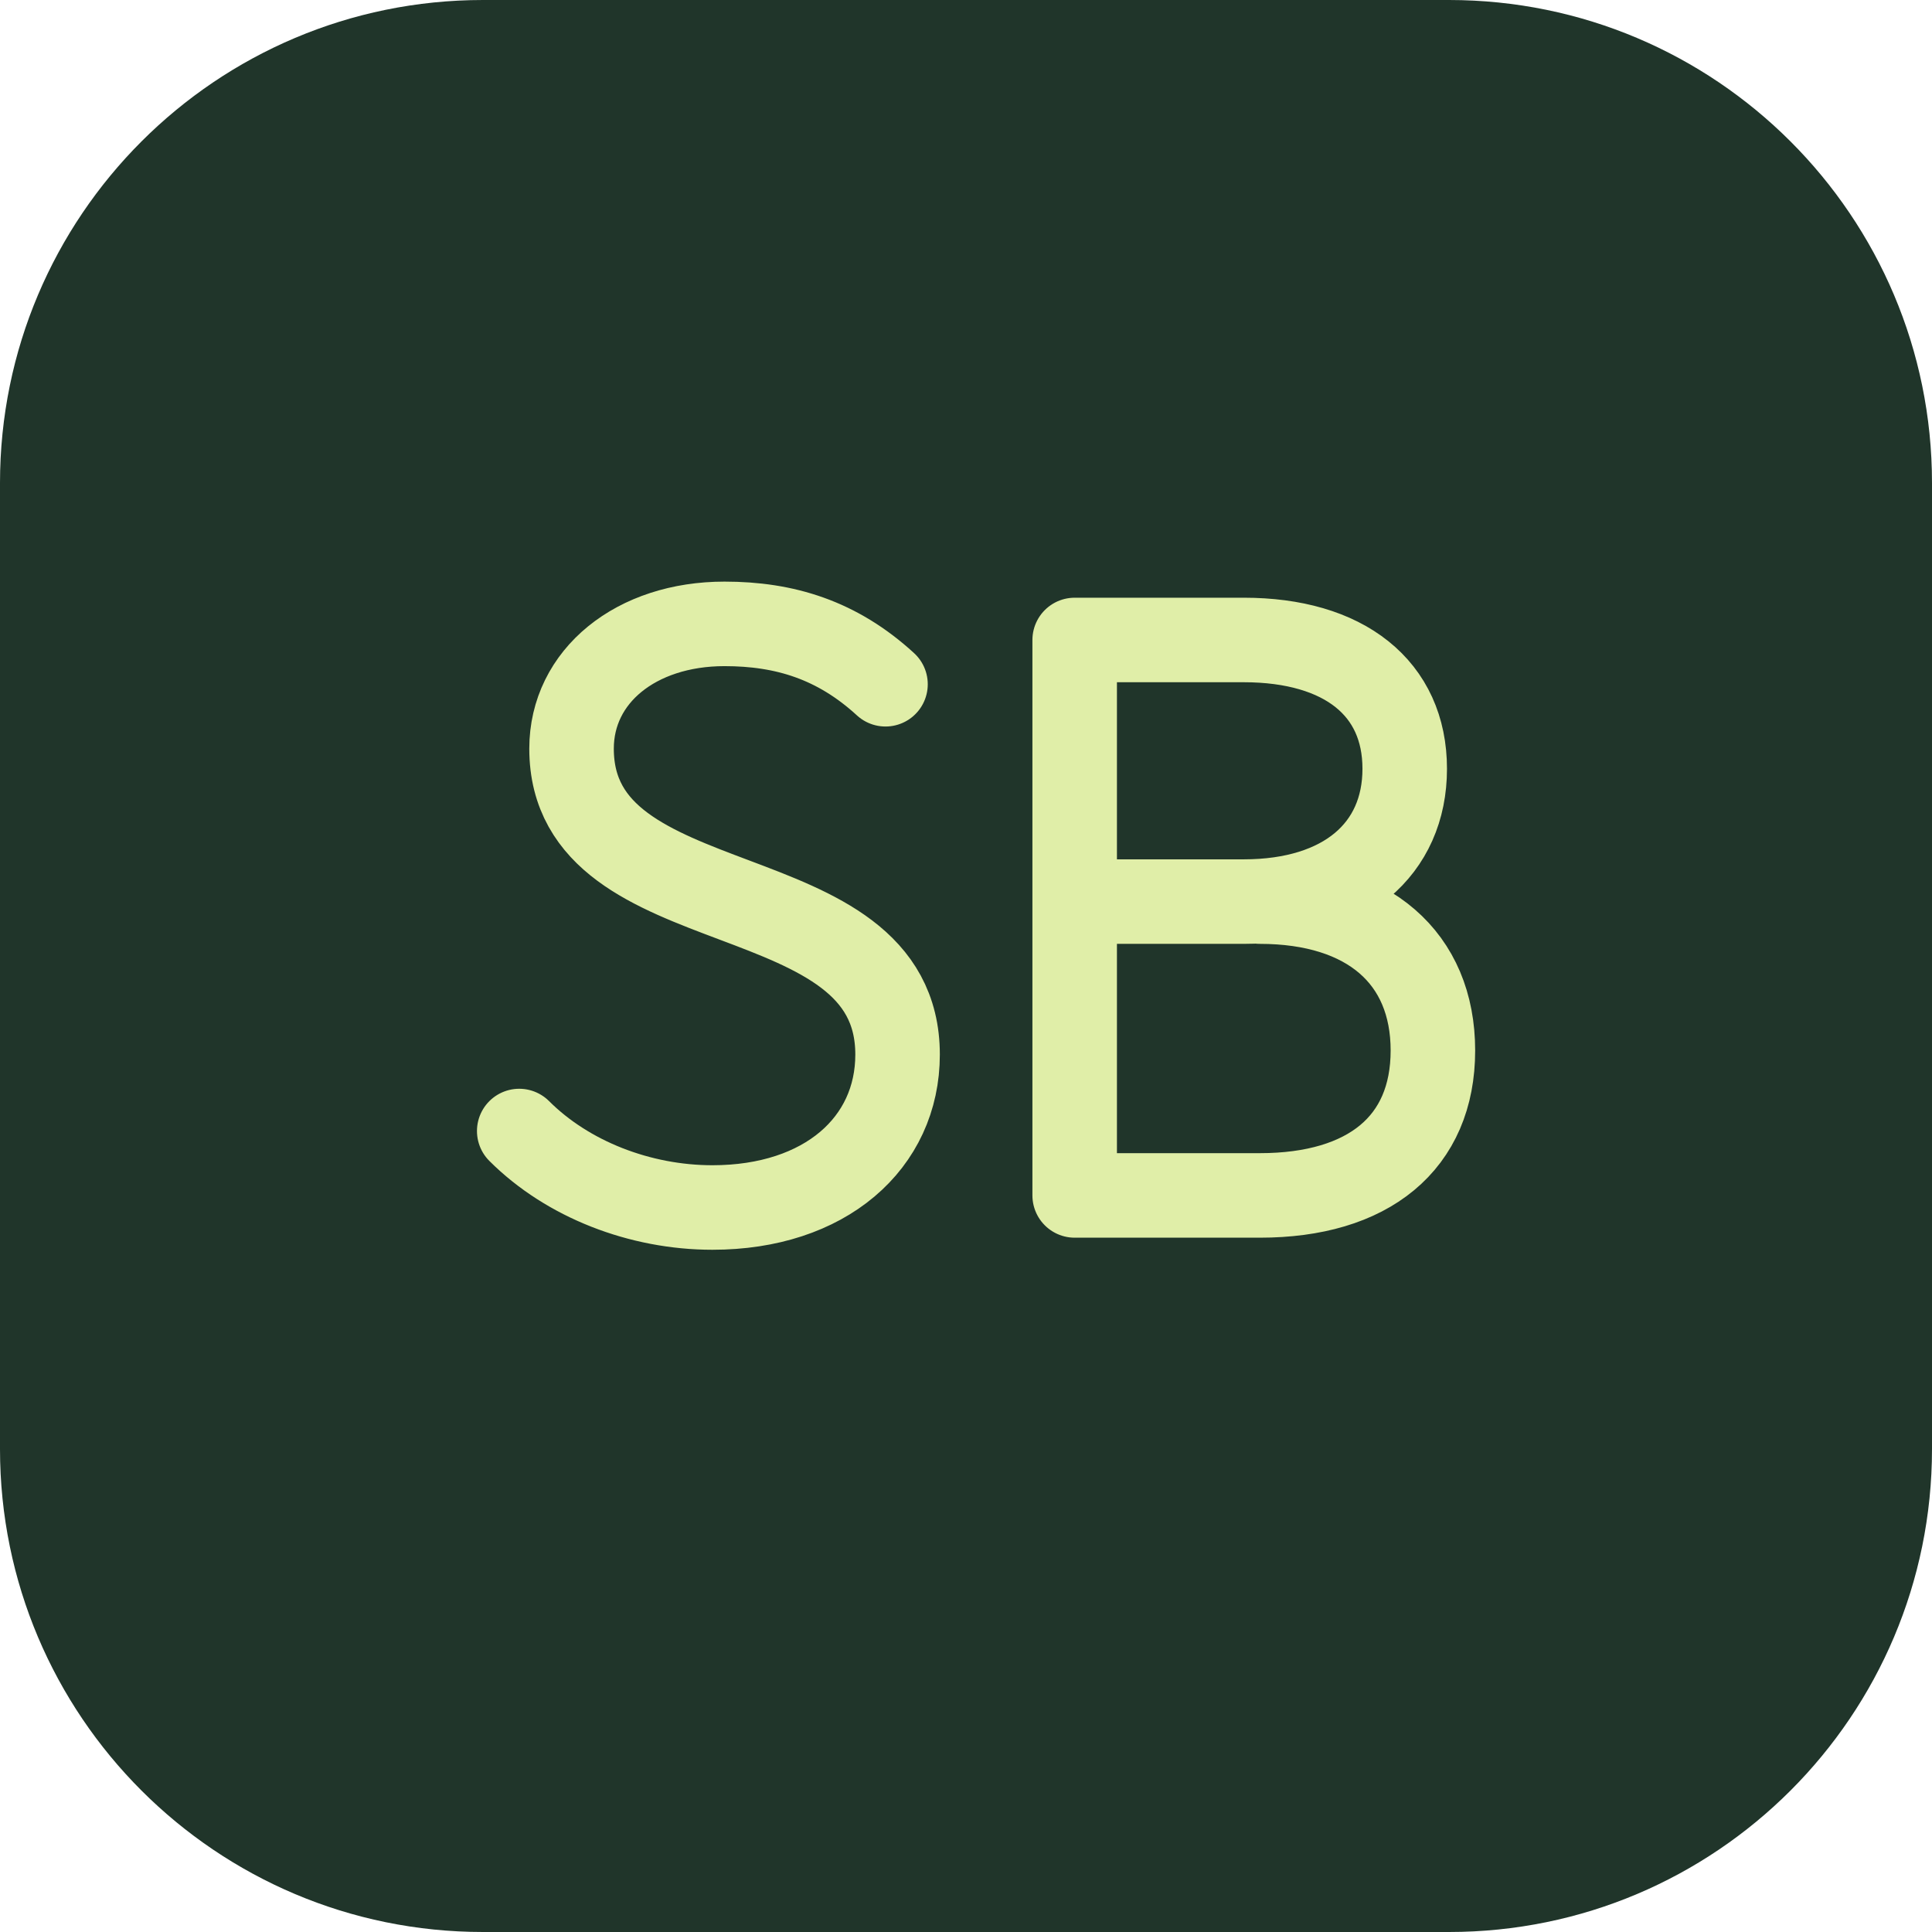
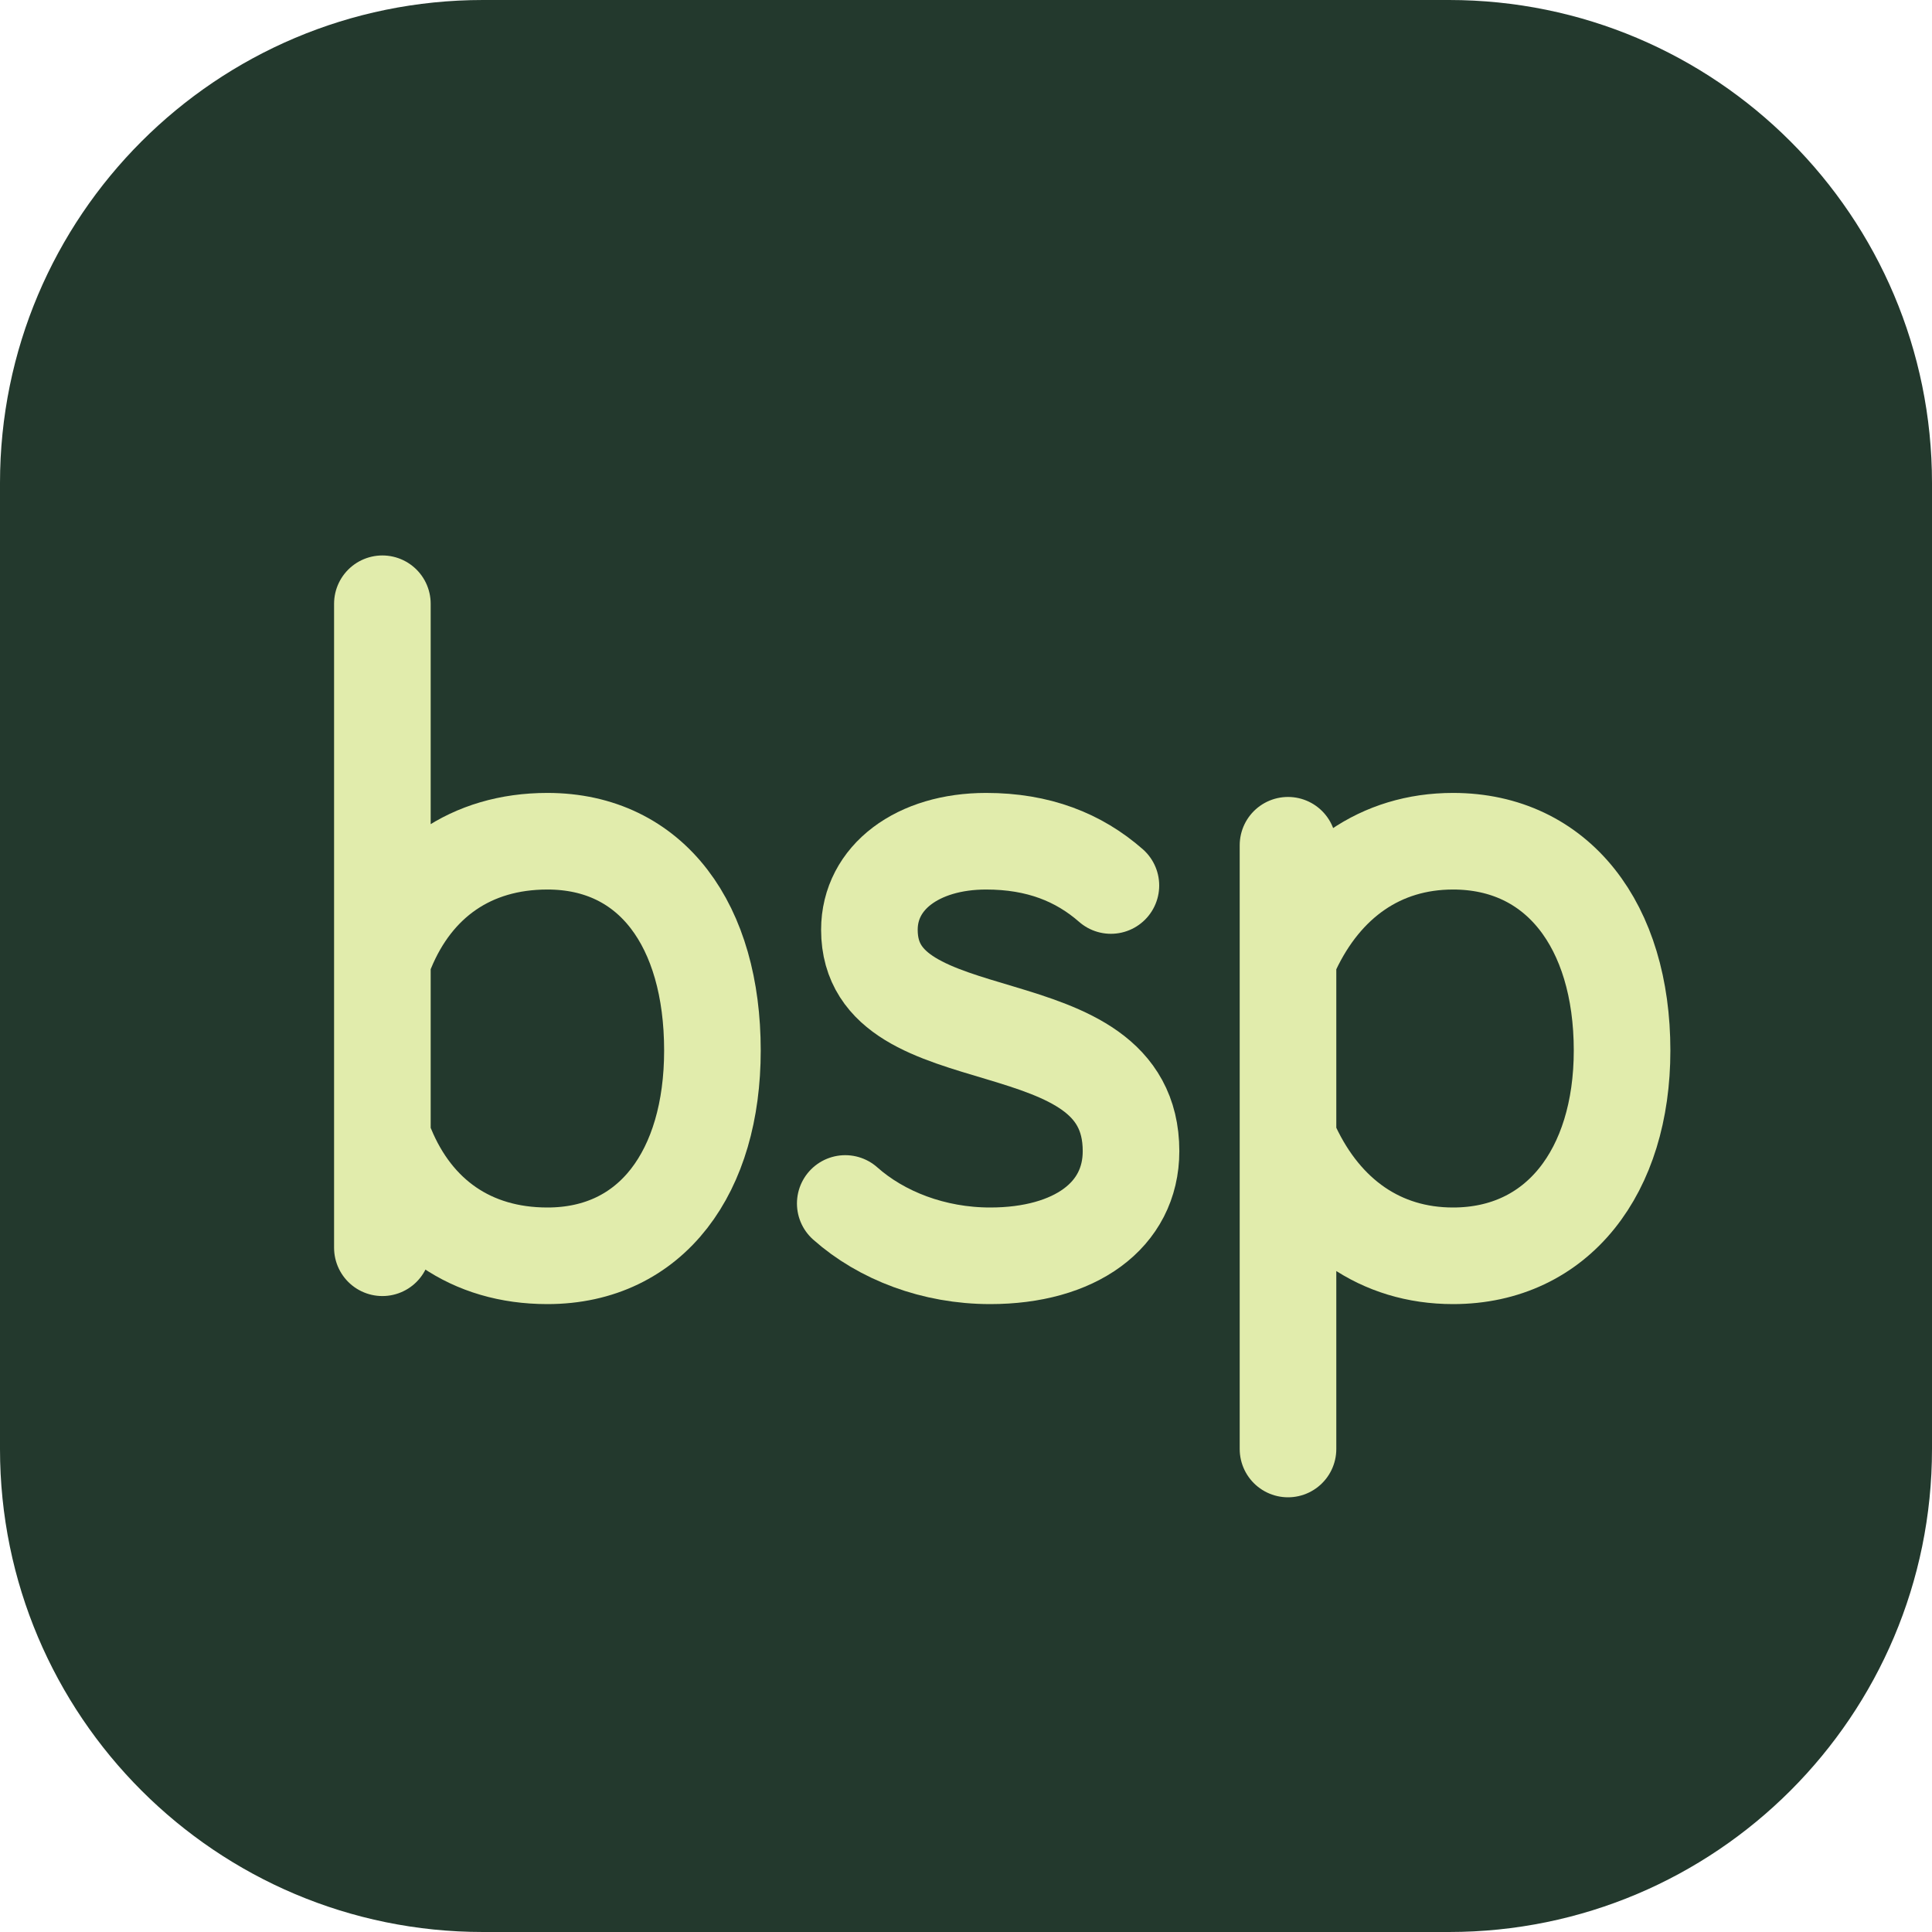
<svg xmlns="http://www.w3.org/2000/svg" viewBox="0 0 48 48">
-   <rect width="48" height="48" rx="12" fill="#20352a" />
-   <path d="M22 17c-1.2-1.1-2.5-1.5-4-1.5-2.2 0-3.8 1.3-3.8 3.1 0 4.5 8.1 3 8.1 7.6 0 2.2-1.8 3.8-4.6 3.8-1.8 0-3.6-.7-4.8-1.9m13.8-12.2h4.2c2.5 0 4 1.2 4 3.2s-1.5 3.3-4 3.3h-4.2m0-6.5v13.8h4.6c2.7 0 4.3-1.3 4.3-3.6s-1.6-3.7-4.3-3.7" fill="none" stroke="#e0eea8" stroke-width="2.1" stroke-linecap="round" stroke-linejoin="round" />
+   <rect width="48" height="48" rx="12" fill="#23392d" />
+   <g fill="none" stroke="#e1ecac" stroke-width="2.4" stroke-linecap="round" stroke-linejoin="round">
+     <path d="M9.5 15v16m.1-7.4c.7-1.7 2.1-2.7 4-2.7 2.6 0 4.1 2.1 4.1 5.2 0 3-1.5 5.1-4.1 5.1-1.9 0-3.3-1-4-2.7" />
+     <path d="M27.6 22c-.8-.7-1.8-1.1-3.1-1.1-1.7 0-2.9.9-2.9 2.2 0 3.3 6.5 1.7 6.5 5.5 0 1.6-1.4 2.6-3.5 2.6-1.4 0-2.7-.5-3.6-1.3" />
+     <path d="M32 21v15m.1-12.4c.8-1.7 2.2-2.7 4-2.7 2.6 0 4.2 2.1 4.2 5.2 0 3-1.6 5.1-4.2 5.1-1.8 0-3.2-1-4-2.7" />
+   </g>
</svg>
